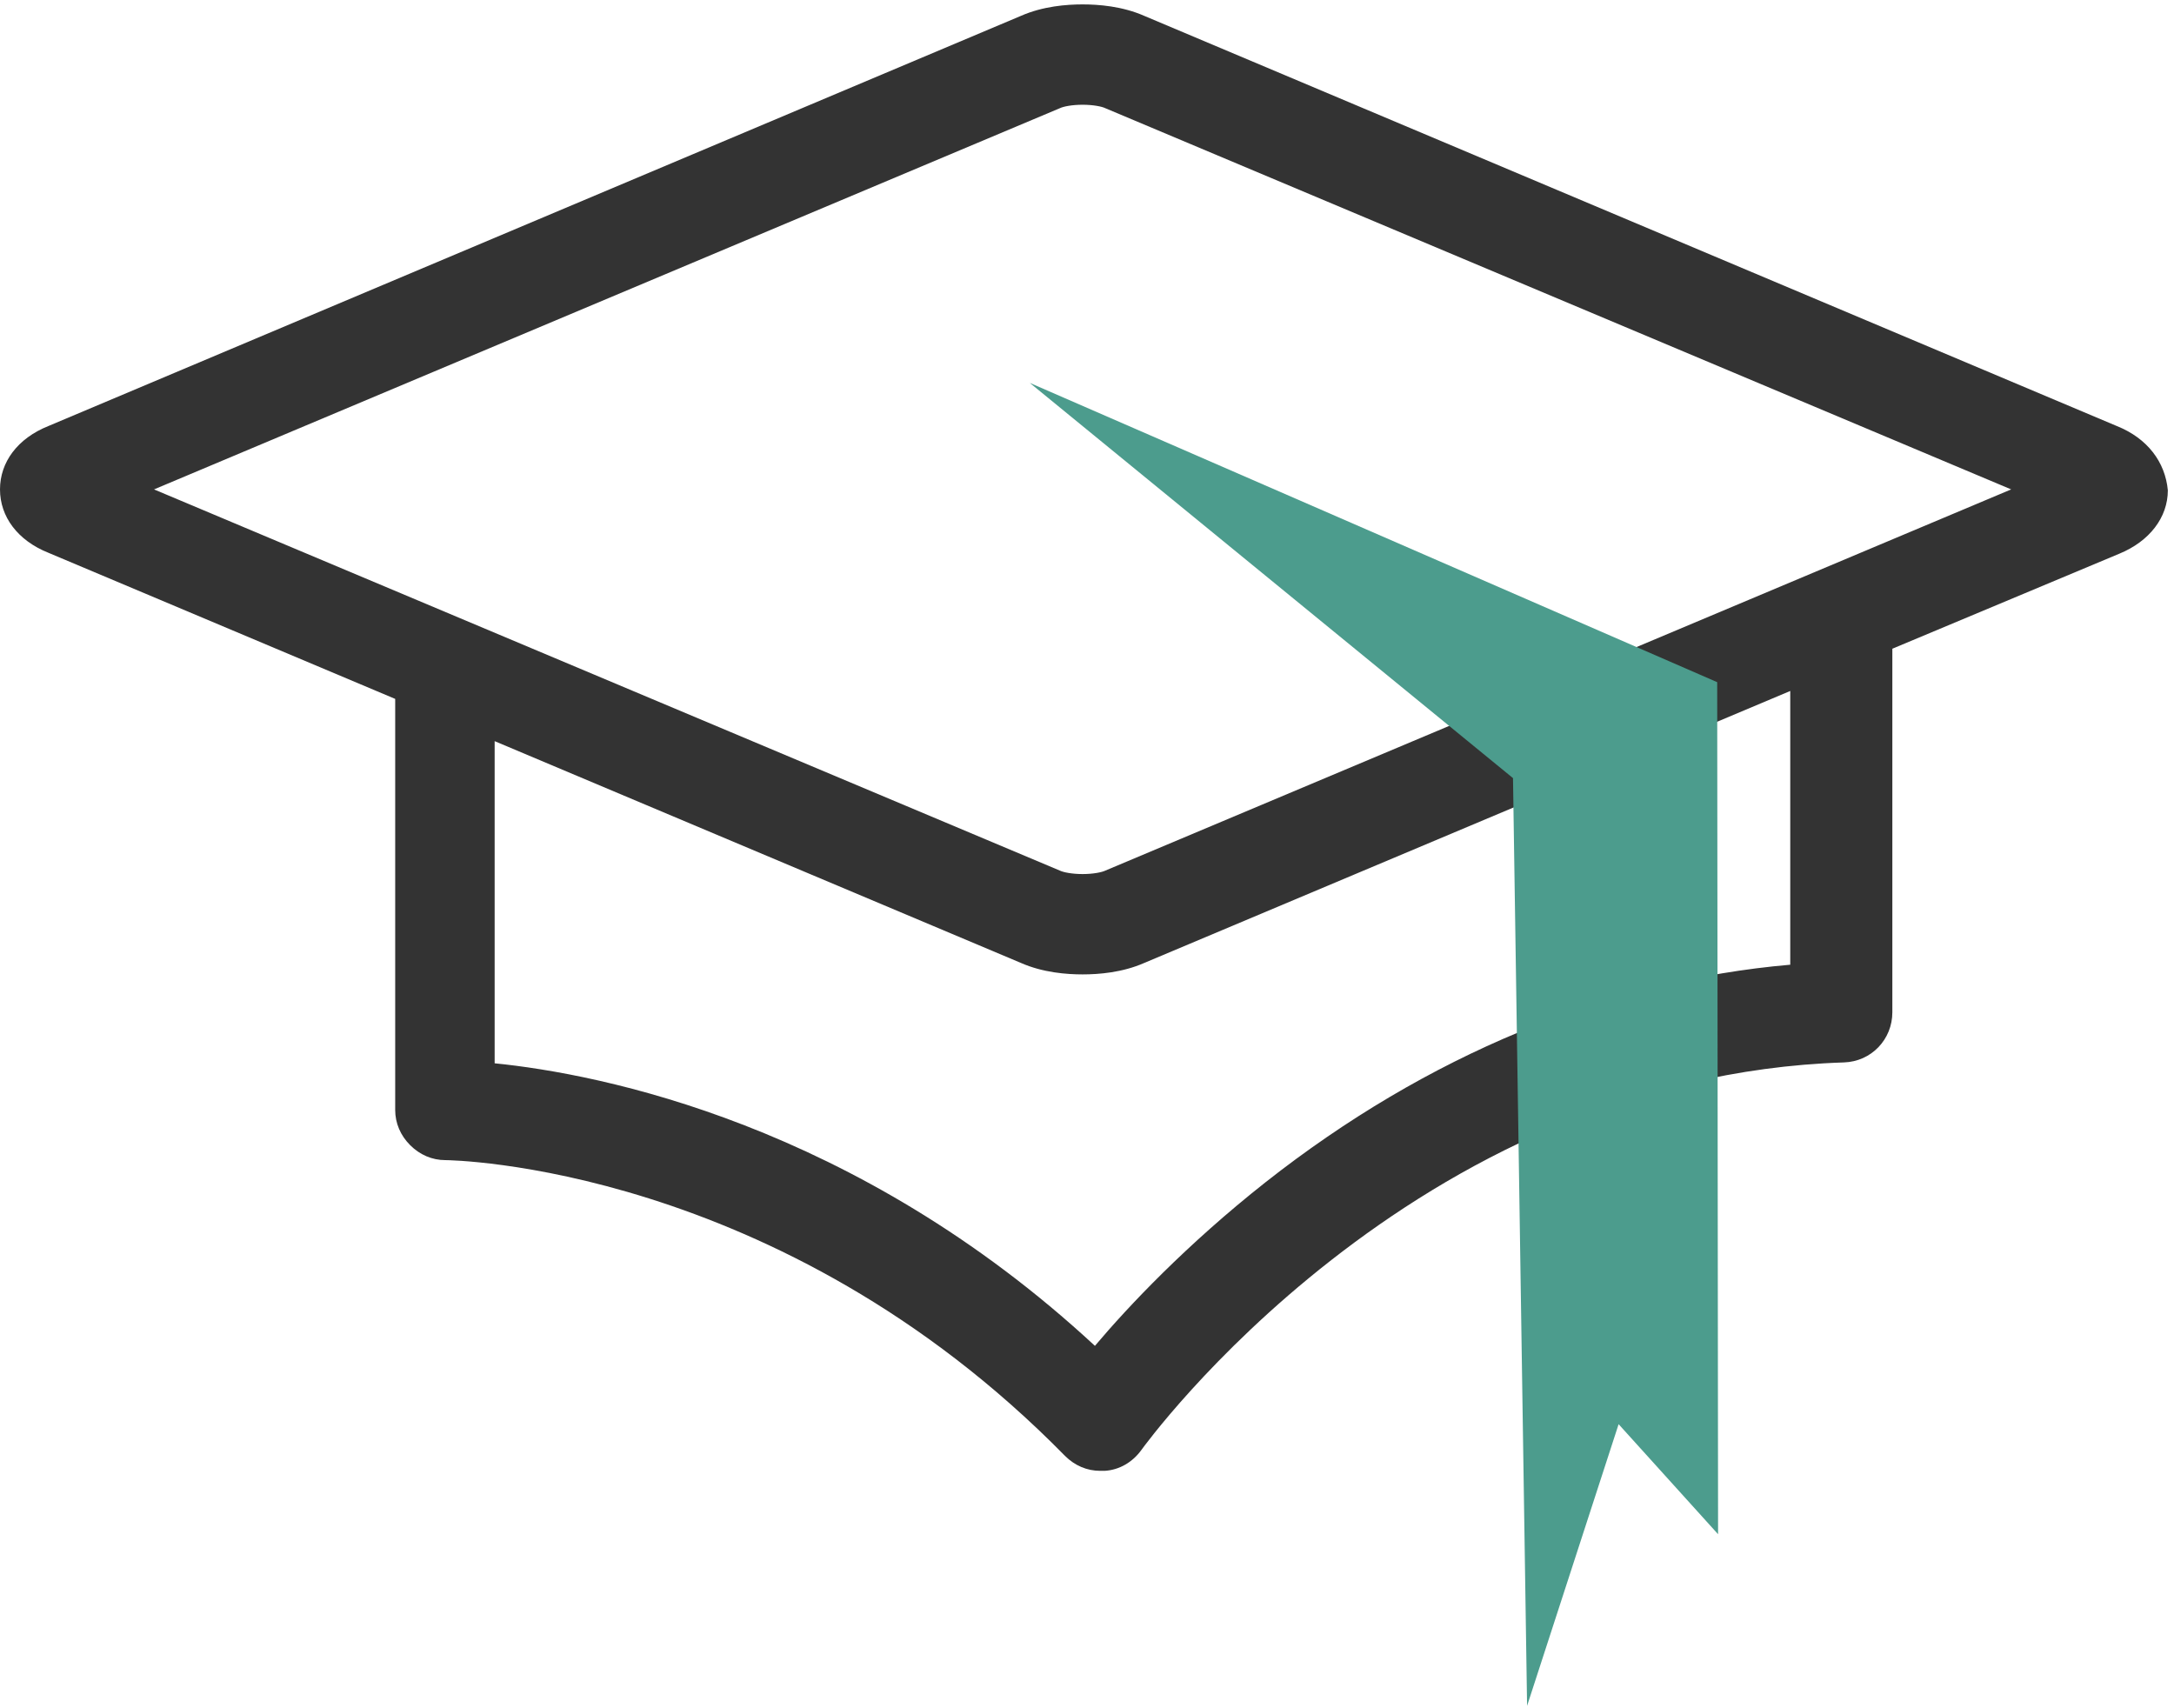
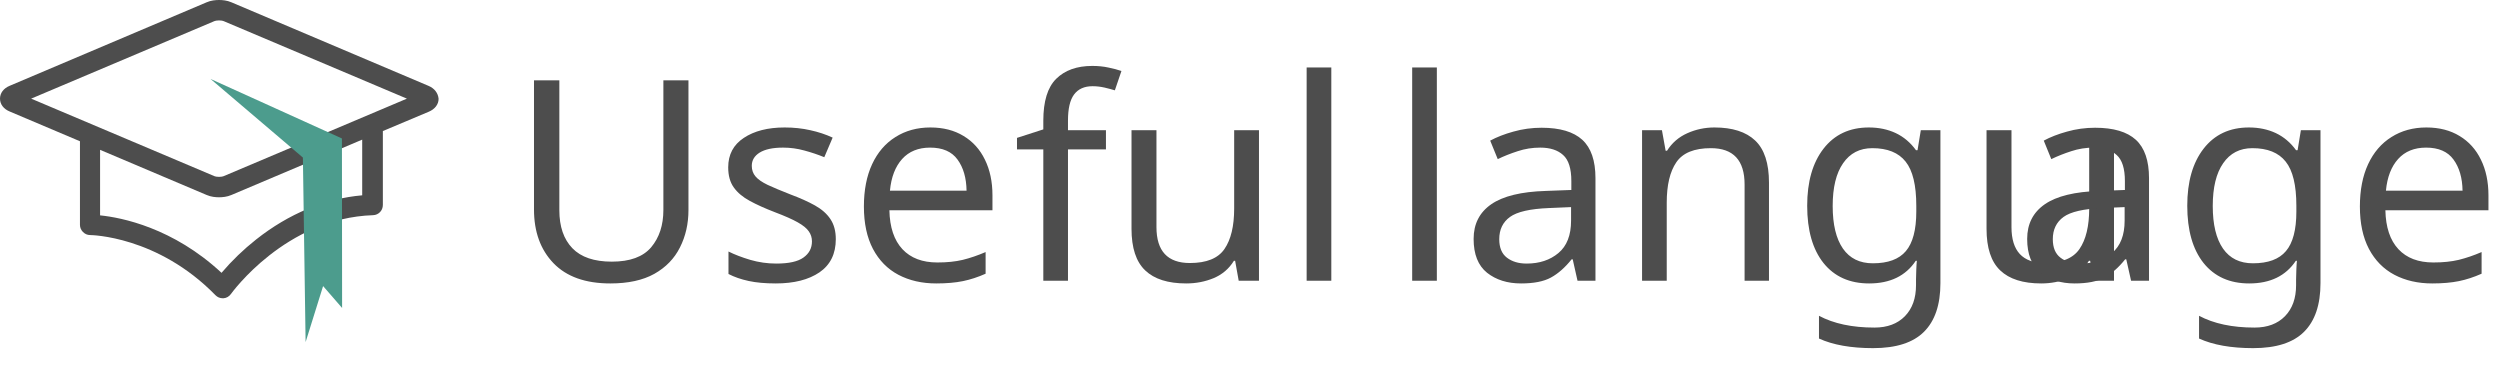
- <svg xmlns="http://www.w3.org/2000/svg" width="247" height="194">
-   <g fill="none">
-     <path d="M240.5 48.4L130 1.8c-2.5-1.1-5.2-1.3-7-1.3-1.8 0-4.5.2-7 1.3L5.5 48.4C2 49.8 0 52.5 0 55.6c0 3.1 2 5.8 5.5 7.2l39.4 16.6v46.7c0 1.5.6 2.9 1.7 4s2.5 1.7 4 1.7c.4 0 37.8.4 70.4 33.6 1.1 1.1 2.5 1.7 4 1.7h.5c1.7-.1 3.2-1 4.2-2.4.3-.4 30.6-42.4 79.8-44 3.1-.1 5.5-2.6 5.5-5.7V73.7l25.8-10.8c3.4-1.4 5.5-4.1 5.5-7.2-.3-3.2-2.3-5.9-5.8-7.3zm-37.1 61.2c-20.8 1.8-41.3 10.3-59.6 24.7-9 7.1-15.6 14.1-19.4 18.6-27.2-25.2-56.2-30.9-68.2-32.1V84.2l59.8 25.2c2.5 1.1 5.2 1.3 7 1.3 1.8 0 4.5-.2 7-1.3l73.4-30.9v31.1zm-77.8-10.7c-.4.2-1.4.4-2.6.4-1.2 0-2.2-.2-2.6-.4L17.5 55.6l102.9-43.3c.4-.2 1.4-.4 2.6-.4 1.2 0 2.2.2 2.6.4l102.9 43.3-102.9 43.3z" fill="#333" />
-     <path fill="#4C9C8D" d="M117 43.5l54.9 44.9 1.6 105.4 10.4-32 11.3 12.5-.1-96.8z" />
+ <svg xmlns="http://www.w3.org/2000/svg" width="285" height="42">
+   <g fill="none" fill-rule="evenodd">
+     <text font-family="Jokerman-Regular, Jokerman" font-size="32" fill="#4D4D4D" transform="translate(0 -5)">
+       <tspan x="58" y="37">Use</tspan>
+       <tspan x="115.453" y="37" font-family="Calibri">ful</tspan>
+       <tspan x="149.375" y="37" font-family="HelveticaNeue, Helvetica Neue"> </tspan>
+       <tspan x="158.271" y="37" font-family="Calibri">langu</tspan>
+       <tspan x="229.63" y="37">age</tspan>
+     </text>
+     <g fill-rule="nonzero">
+       <path d="M48.823 9.776L26.39.266C25.883.04 25.335 0 24.97 0c-.366 0-.914.04-1.421.265L1.117 9.775C.406 10.062 0 10.613 0 11.246s.406 1.184 1.117 1.47l7.998 3.387v9.53c0 .307.122.592.345.817.223.224.508.347.812.347.081 0 7.674.082 14.292 6.857.223.225.507.347.812.347h.101c.345-.02.65-.204.853-.49.06-.081 6.212-8.653 16.2-8.98.629-.02 1.116-.53 1.116-1.163V14.94l5.237-2.204c.69-.286 1.117-.837 1.117-1.47-.06-.653-.467-1.204-1.177-1.49zm-7.532 12.49c-4.222.367-8.384 2.101-12.099 5.04a27.84 27.84 0 0 0-3.938 3.796c-5.522-5.143-11.41-6.306-13.845-6.551v-7.47l12.14 5.143c.507.225 1.055.266 1.42.266.366 0 .914-.041 1.422-.266l14.9-6.306v6.347zm-15.794-2.184c-.08.04-.284.081-.527.081-.244 0-.447-.04-.528-.081l-20.89-8.837 20.89-8.837c.08-.04.284-.081.528-.081.243 0 .446.04.527.081l20.89 8.837-20.89 8.837z" fill="#4D4D4D" />
+       <path fill="#4C9C8D" d="M24 9l10.53 8.962L34.839 39l1.994-6.387L39 35.108l-.02-19.322z" />
+     </g>
  </g>
</svg>
